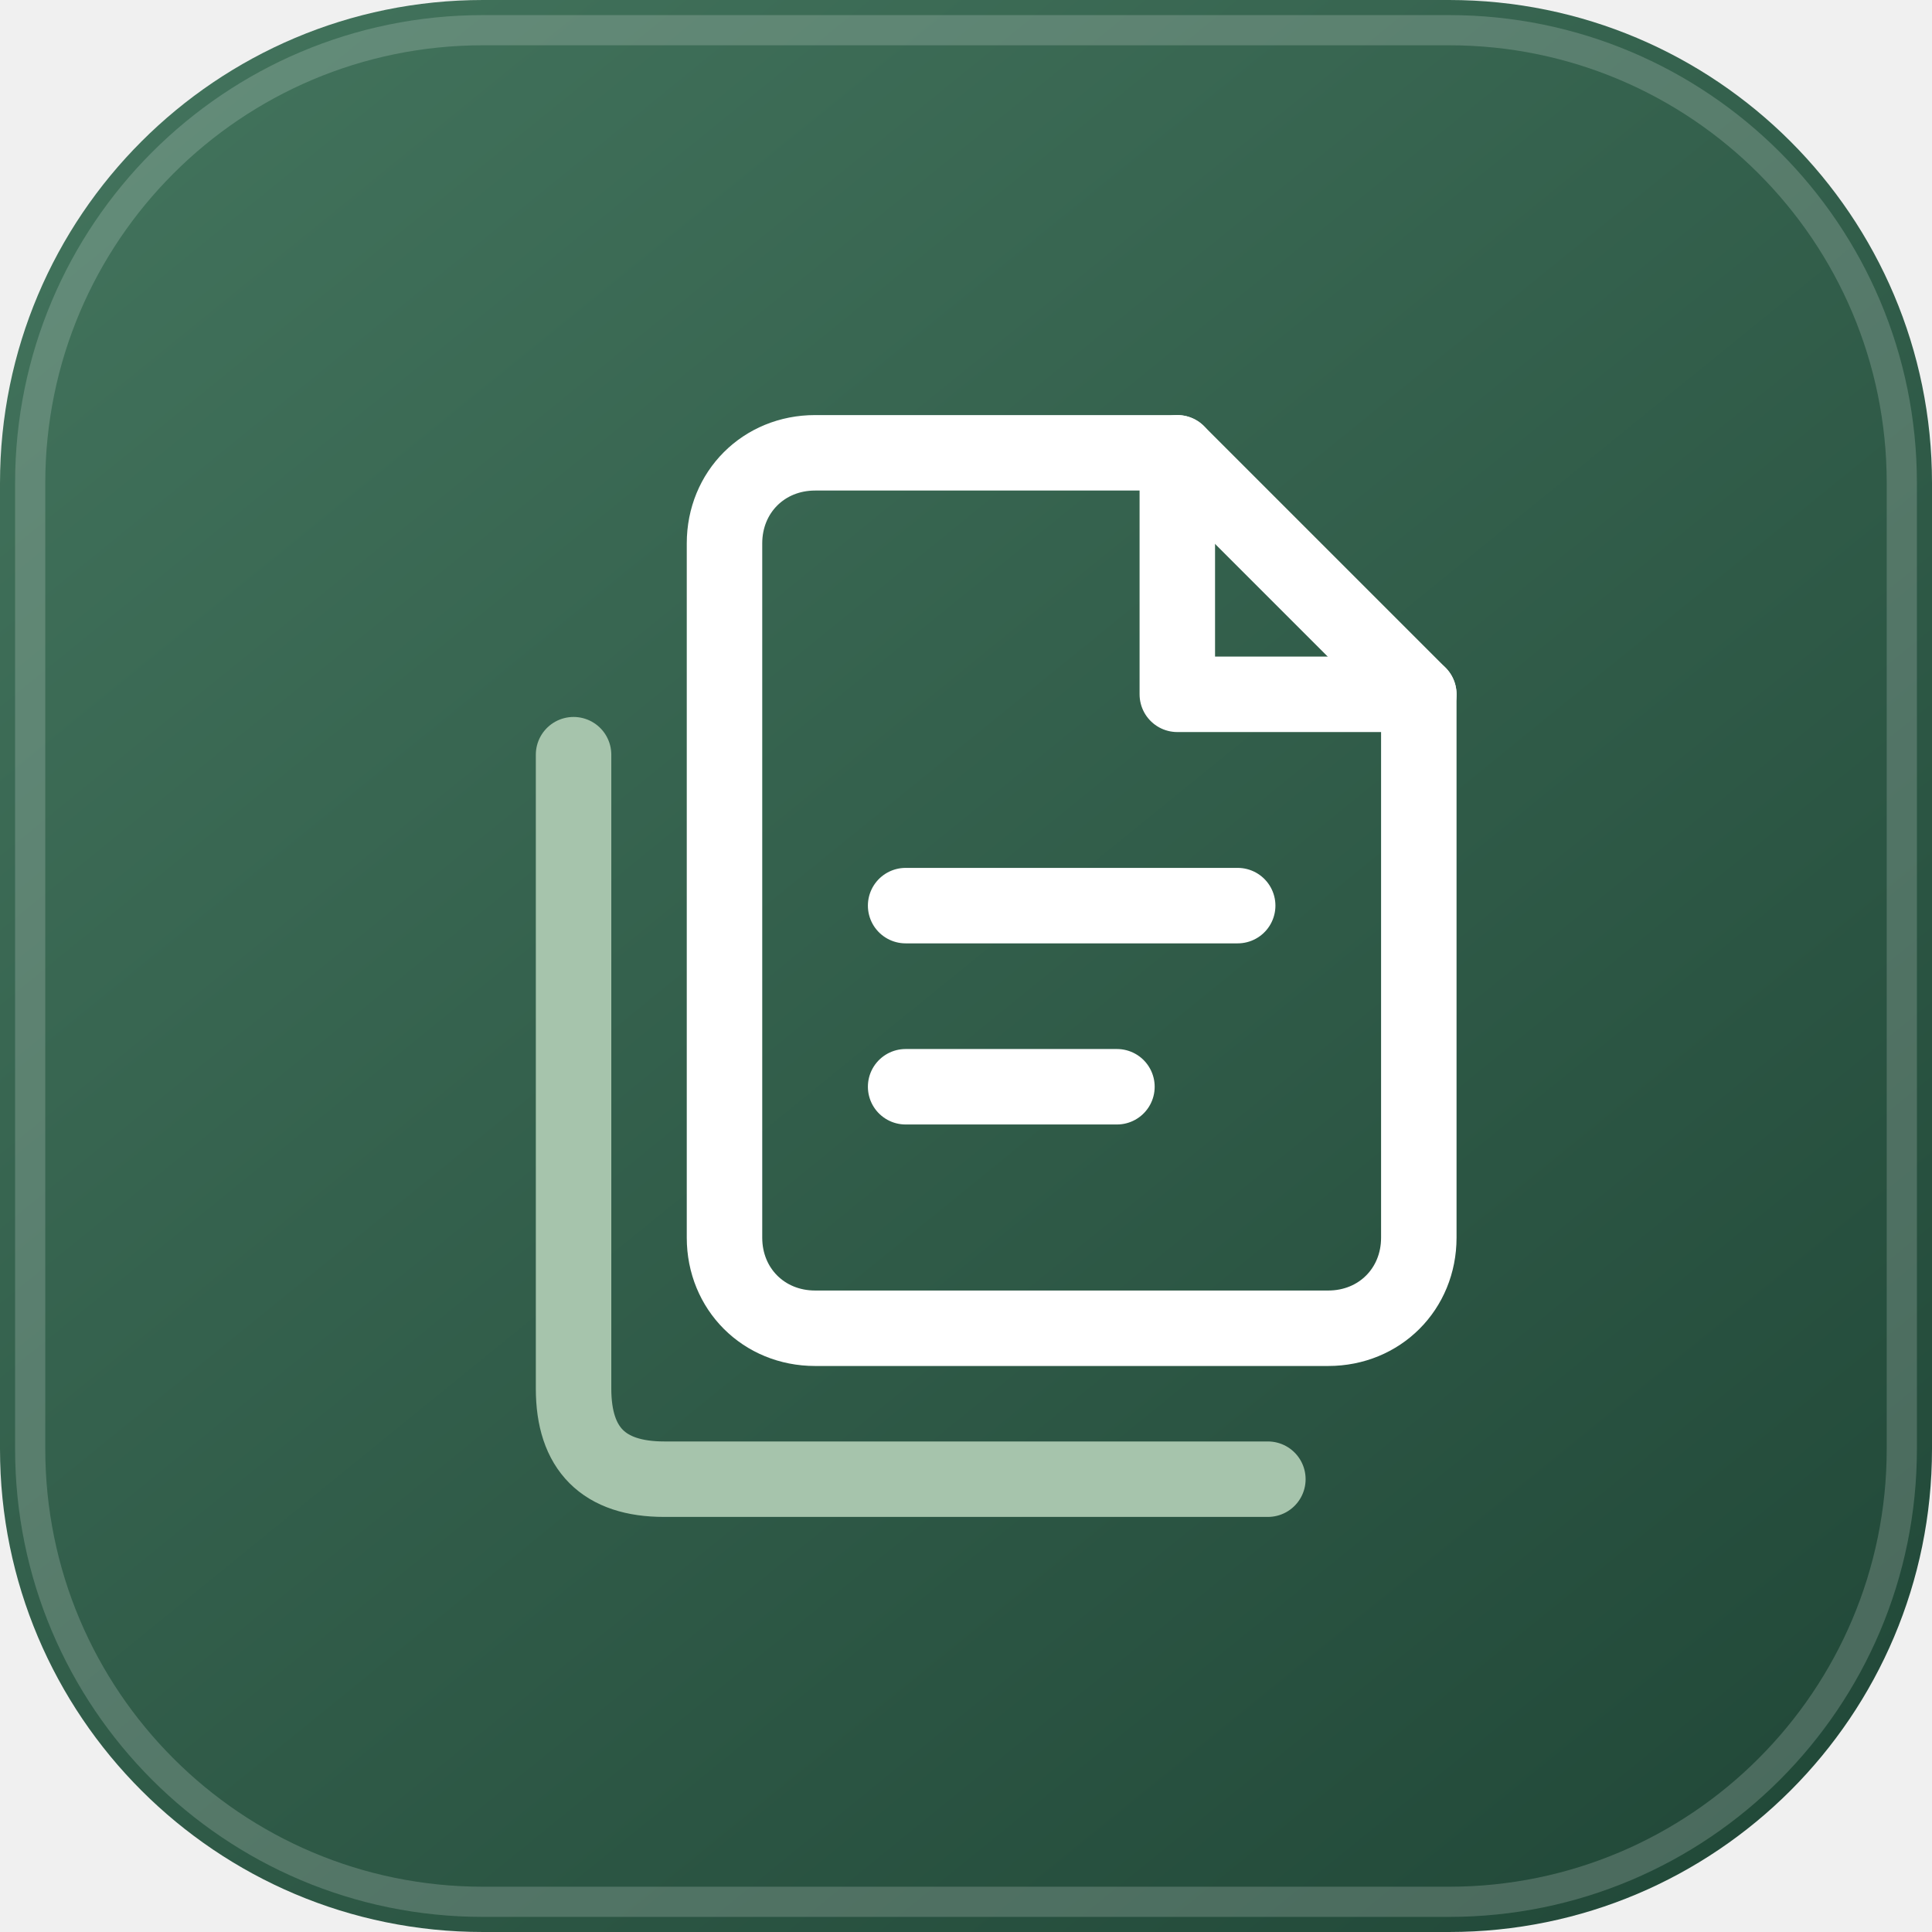
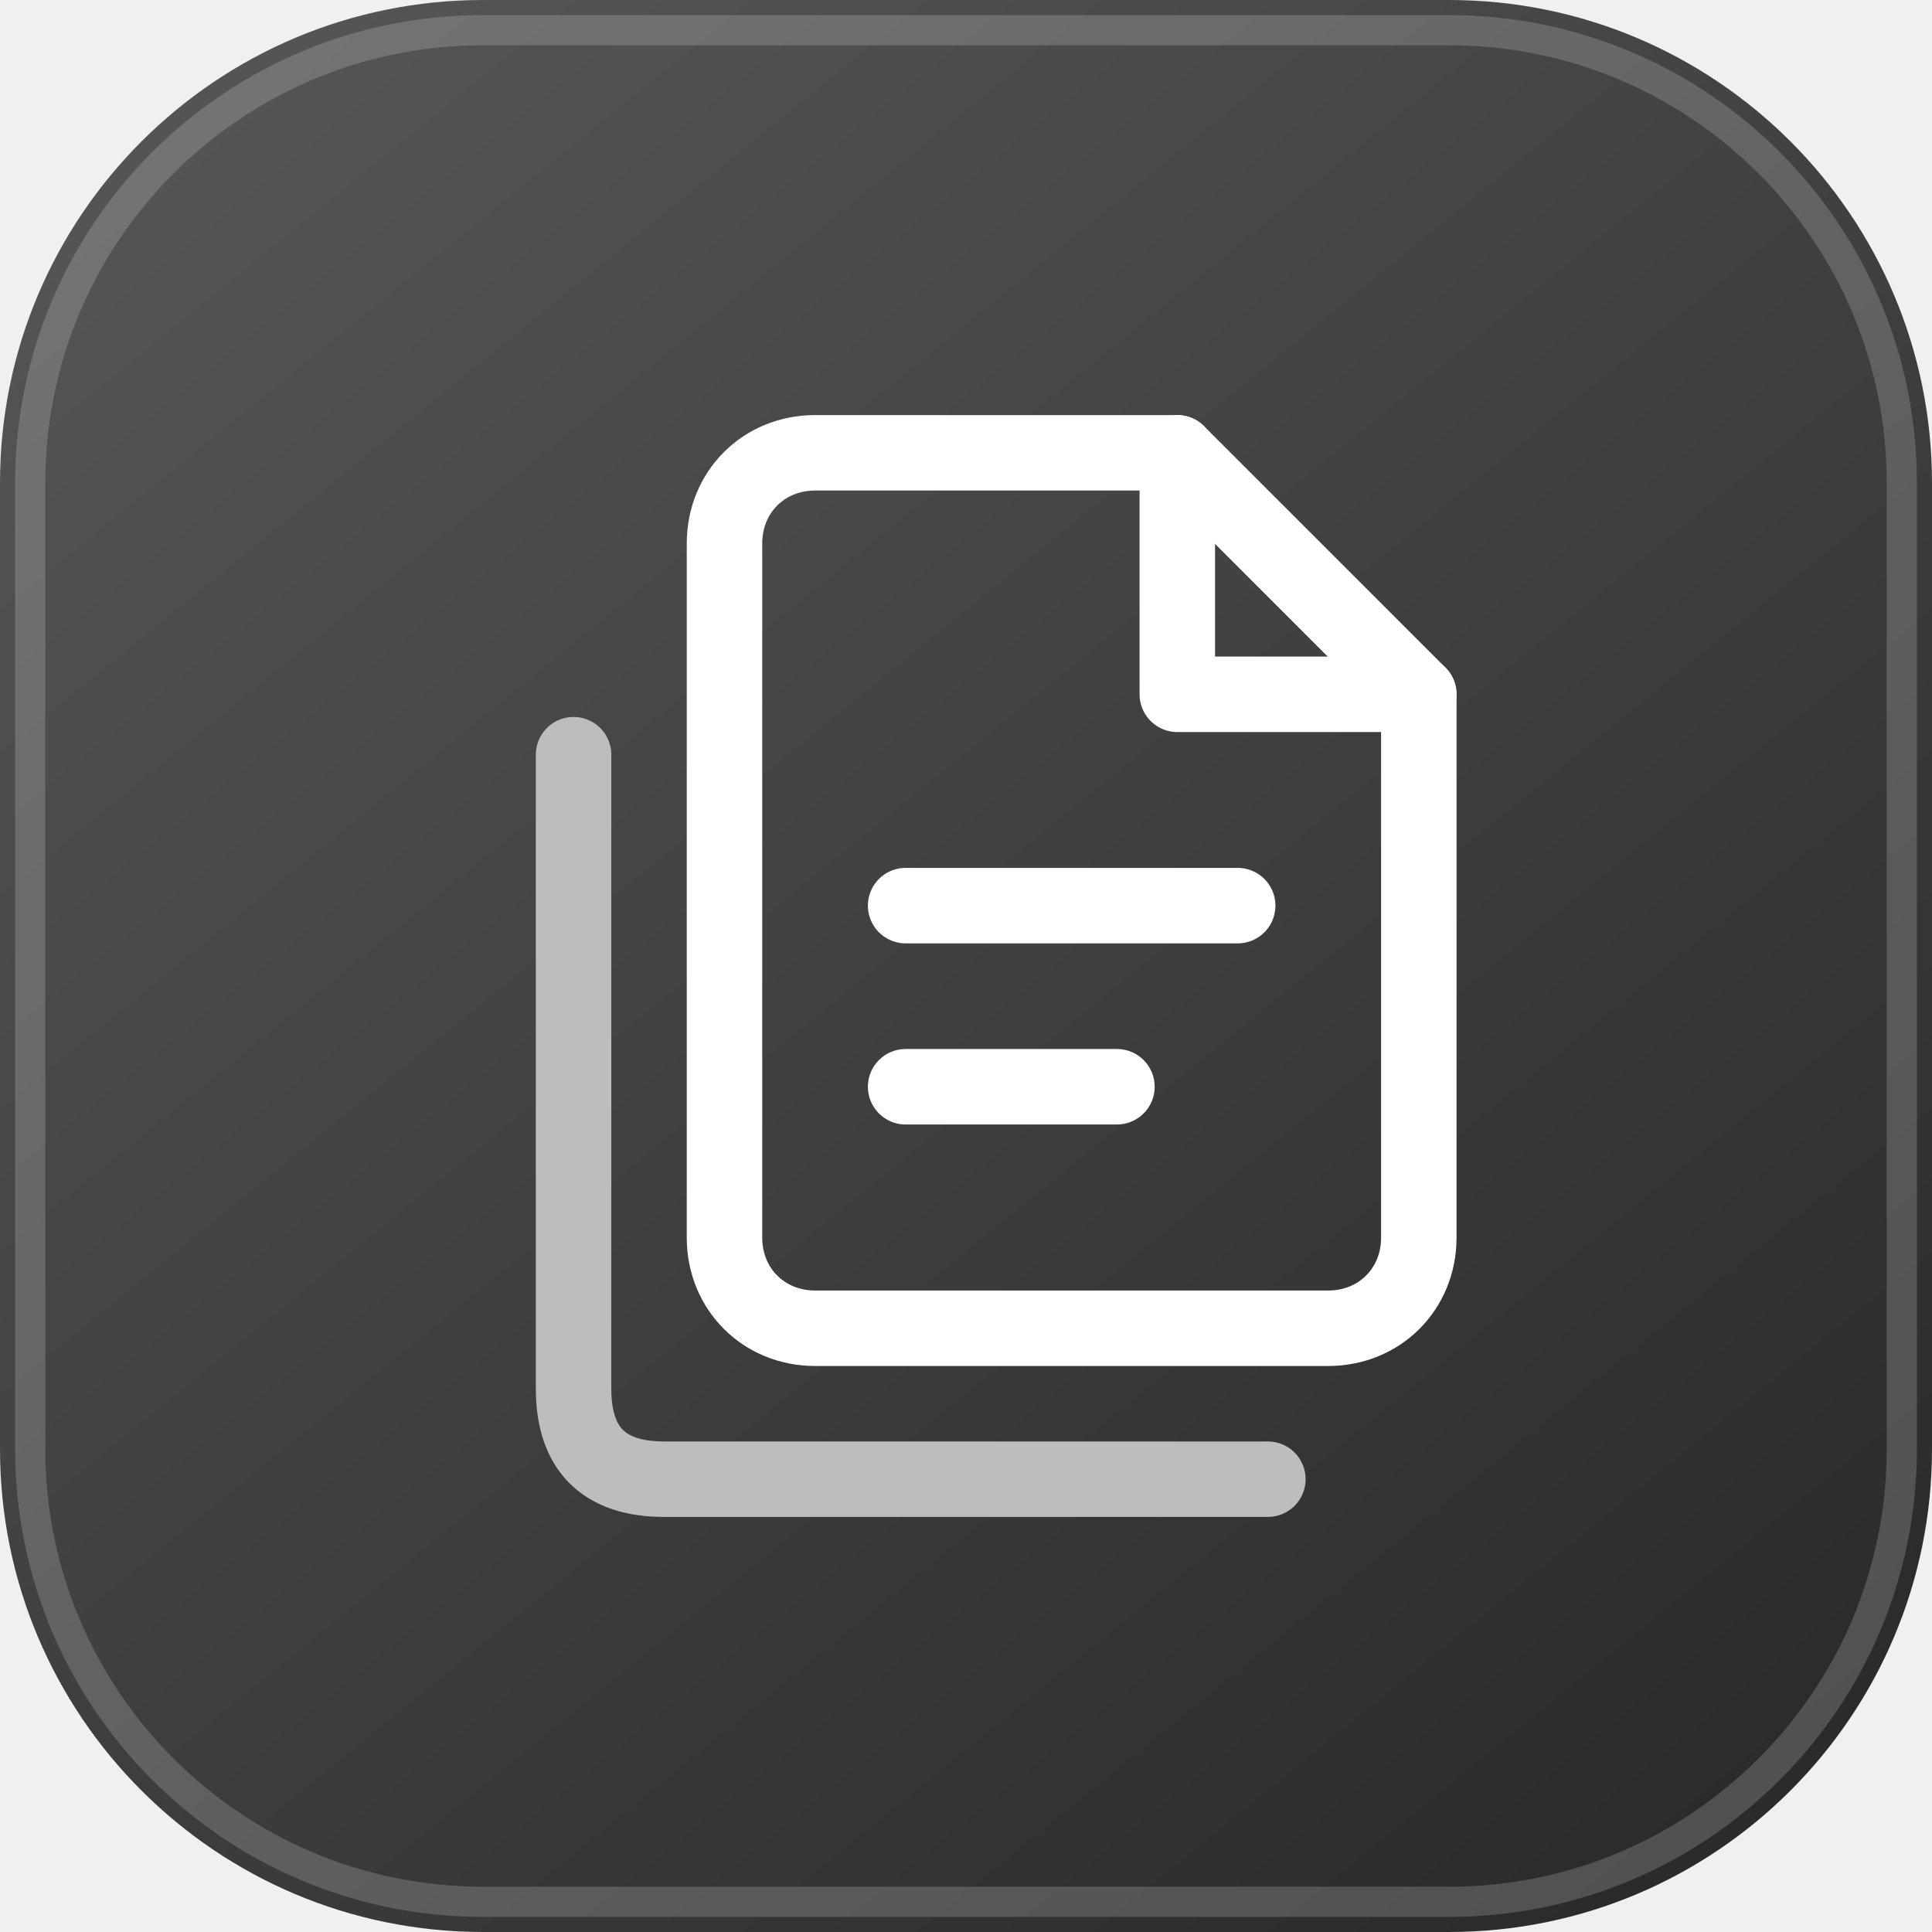
<svg xmlns="http://www.w3.org/2000/svg" viewBox="0 0 64 64" fill="none">
  <defs>
    <linearGradient id="cover" x1="6" y1="0" x2="58" y2="64" gradientUnits="userSpaceOnUse">
-       <stop stop-color="#42735c" />
-       <stop offset="1" stop-color="#214838" />
+       <stop stop-color="#565656" />
+       <stop offset="1" stop-color="#292929" />
    </linearGradient>
  </defs>
  <rect width="64" height="64" rx="16" fill="url(#cover)" />
  <rect x="1" y="1" width="62" height="62" rx="15" stroke="#fff" stroke-opacity=".18" />
-   <path d="M19 25v21c0 2 1 3 3 3h20" stroke="#a6c4ac" stroke-width="2.5" stroke-linecap="round" />
+   <path d="M19 25v21c0 2 1 3 3 3h20" stroke="#bdbdbd" stroke-width="2.5" stroke-linecap="round" />
  <path d="M27 15h12l8 8v18c0 1.7-1.3 3-3 3H27c-1.7 0-3-1.3-3-3V18c0-1.7 1.3-3 3-3Z" stroke="#fff" stroke-width="2.5" stroke-linejoin="round" />
  <path d="M39 15v8h8M30 30h11m-11 6h7" stroke="#fff" stroke-width="2.5" stroke-linecap="round" stroke-linejoin="round" />
</svg>
